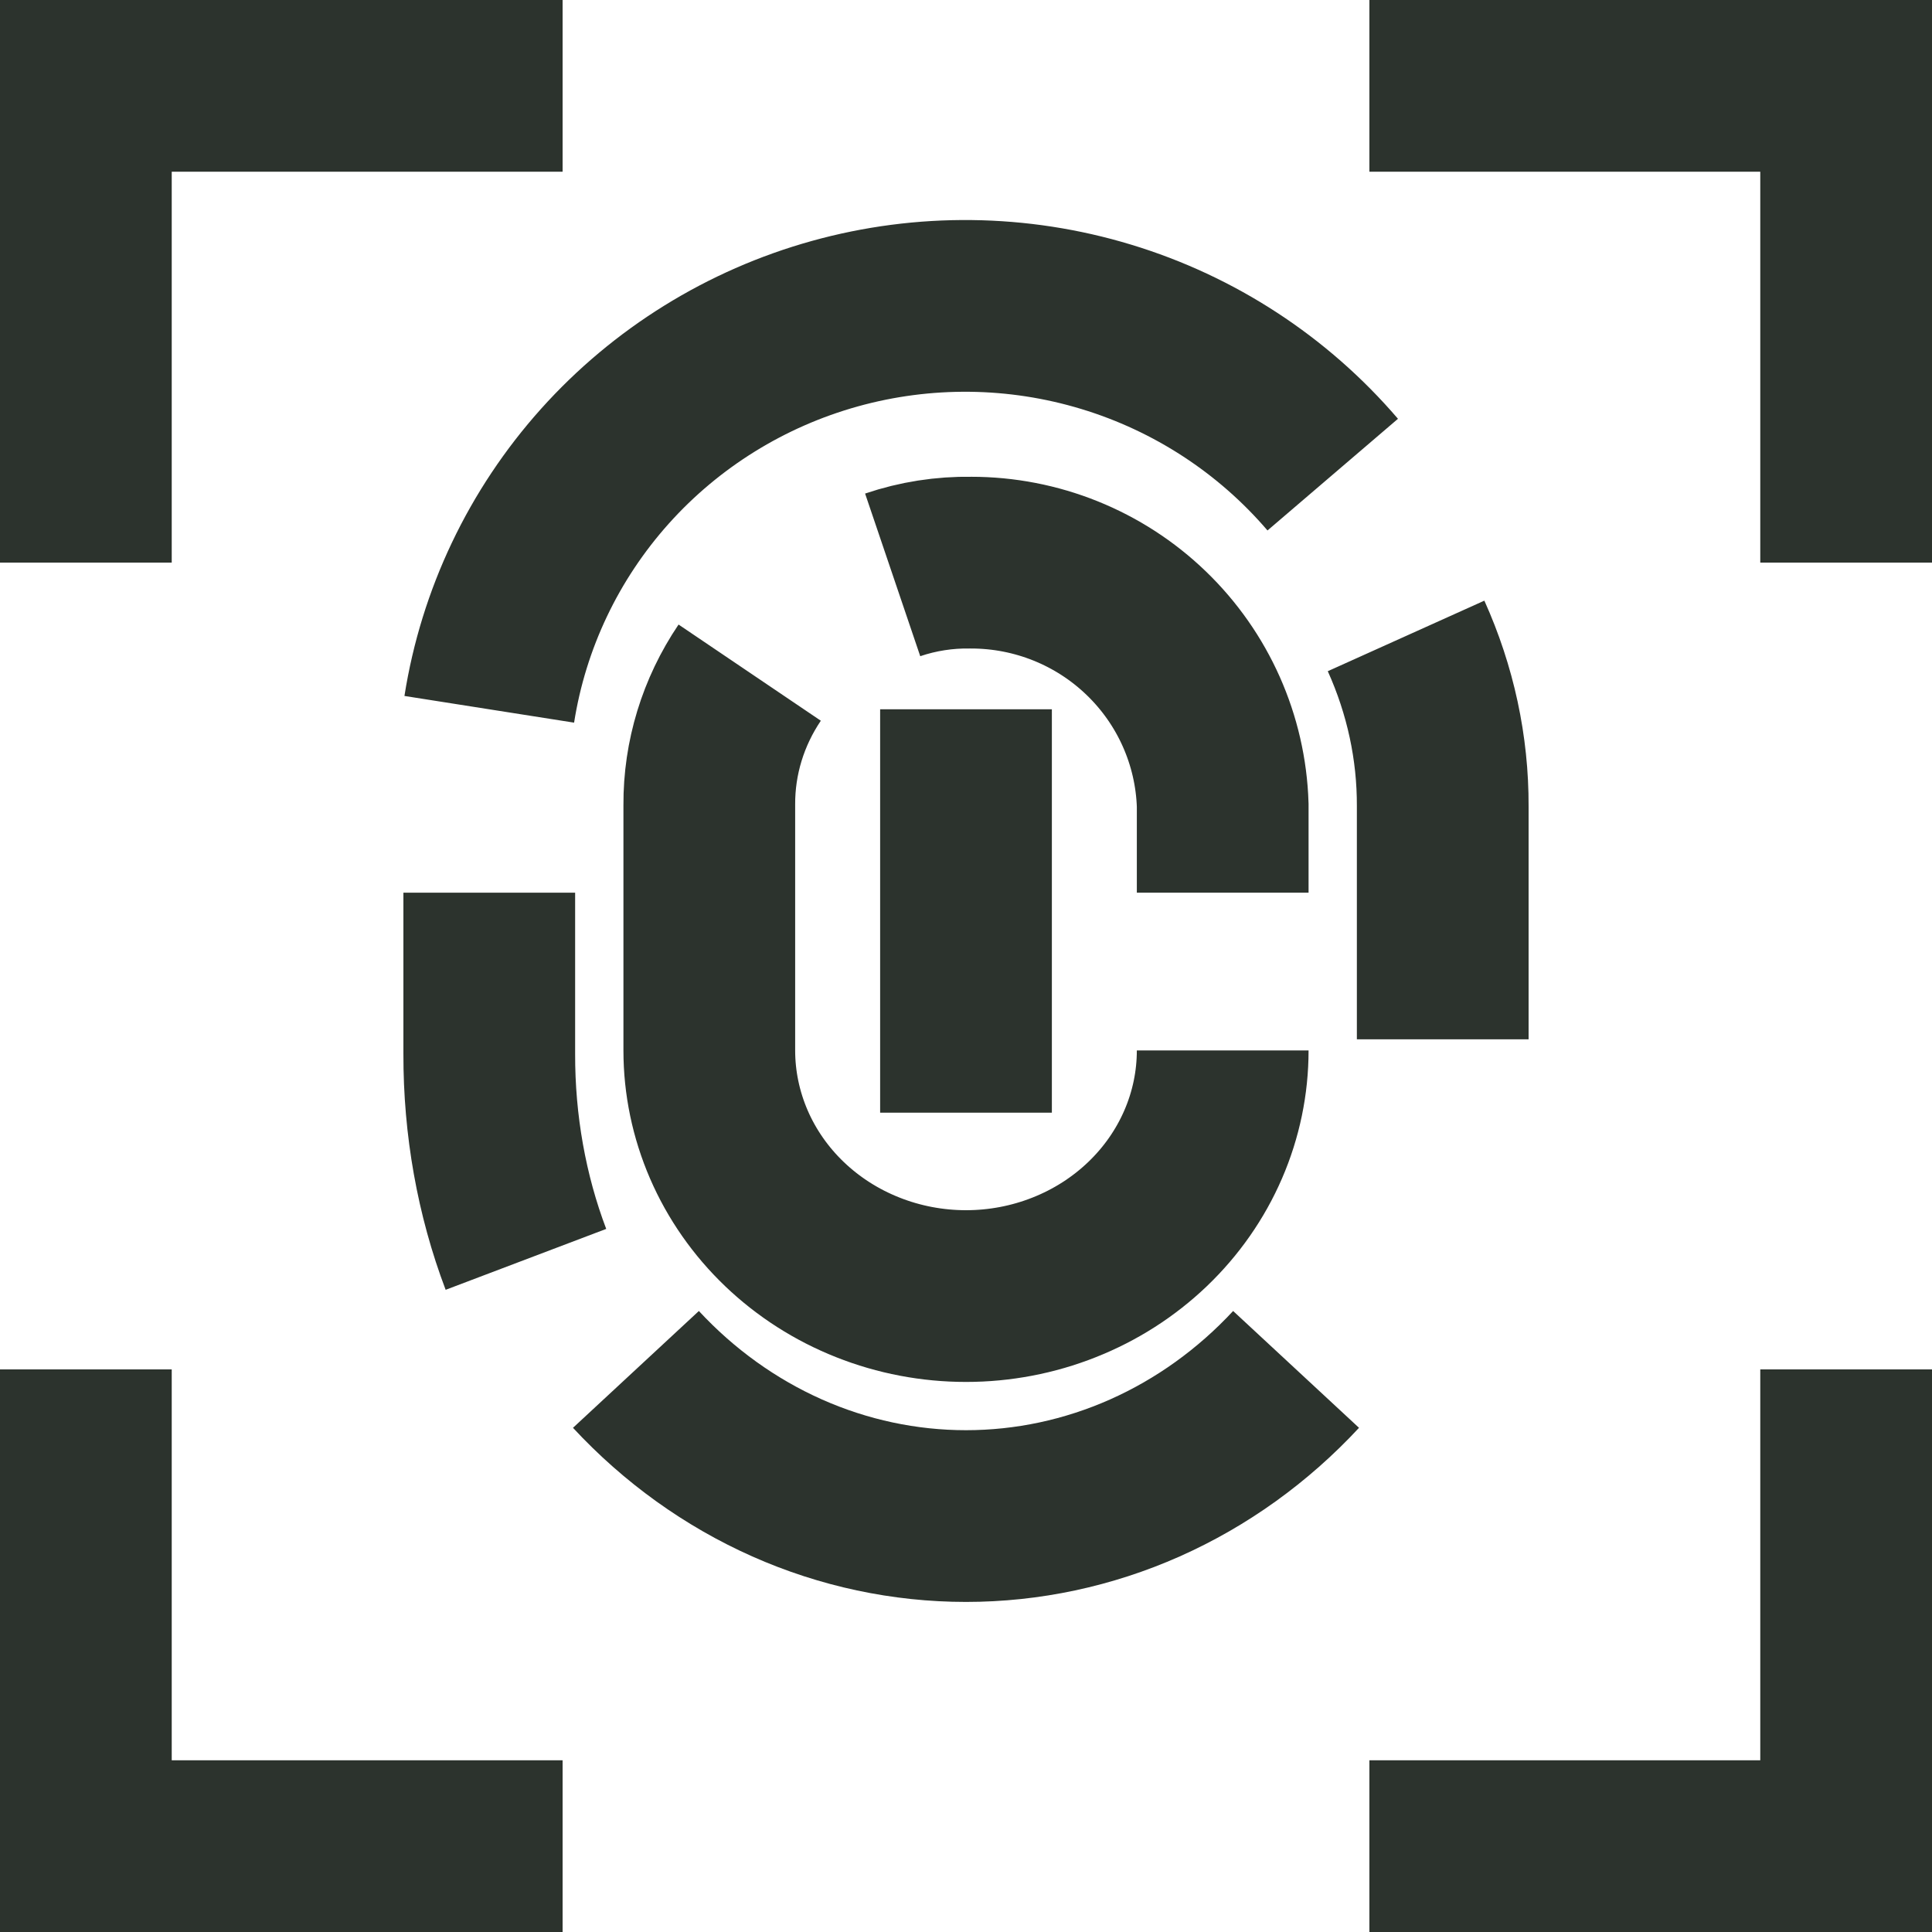
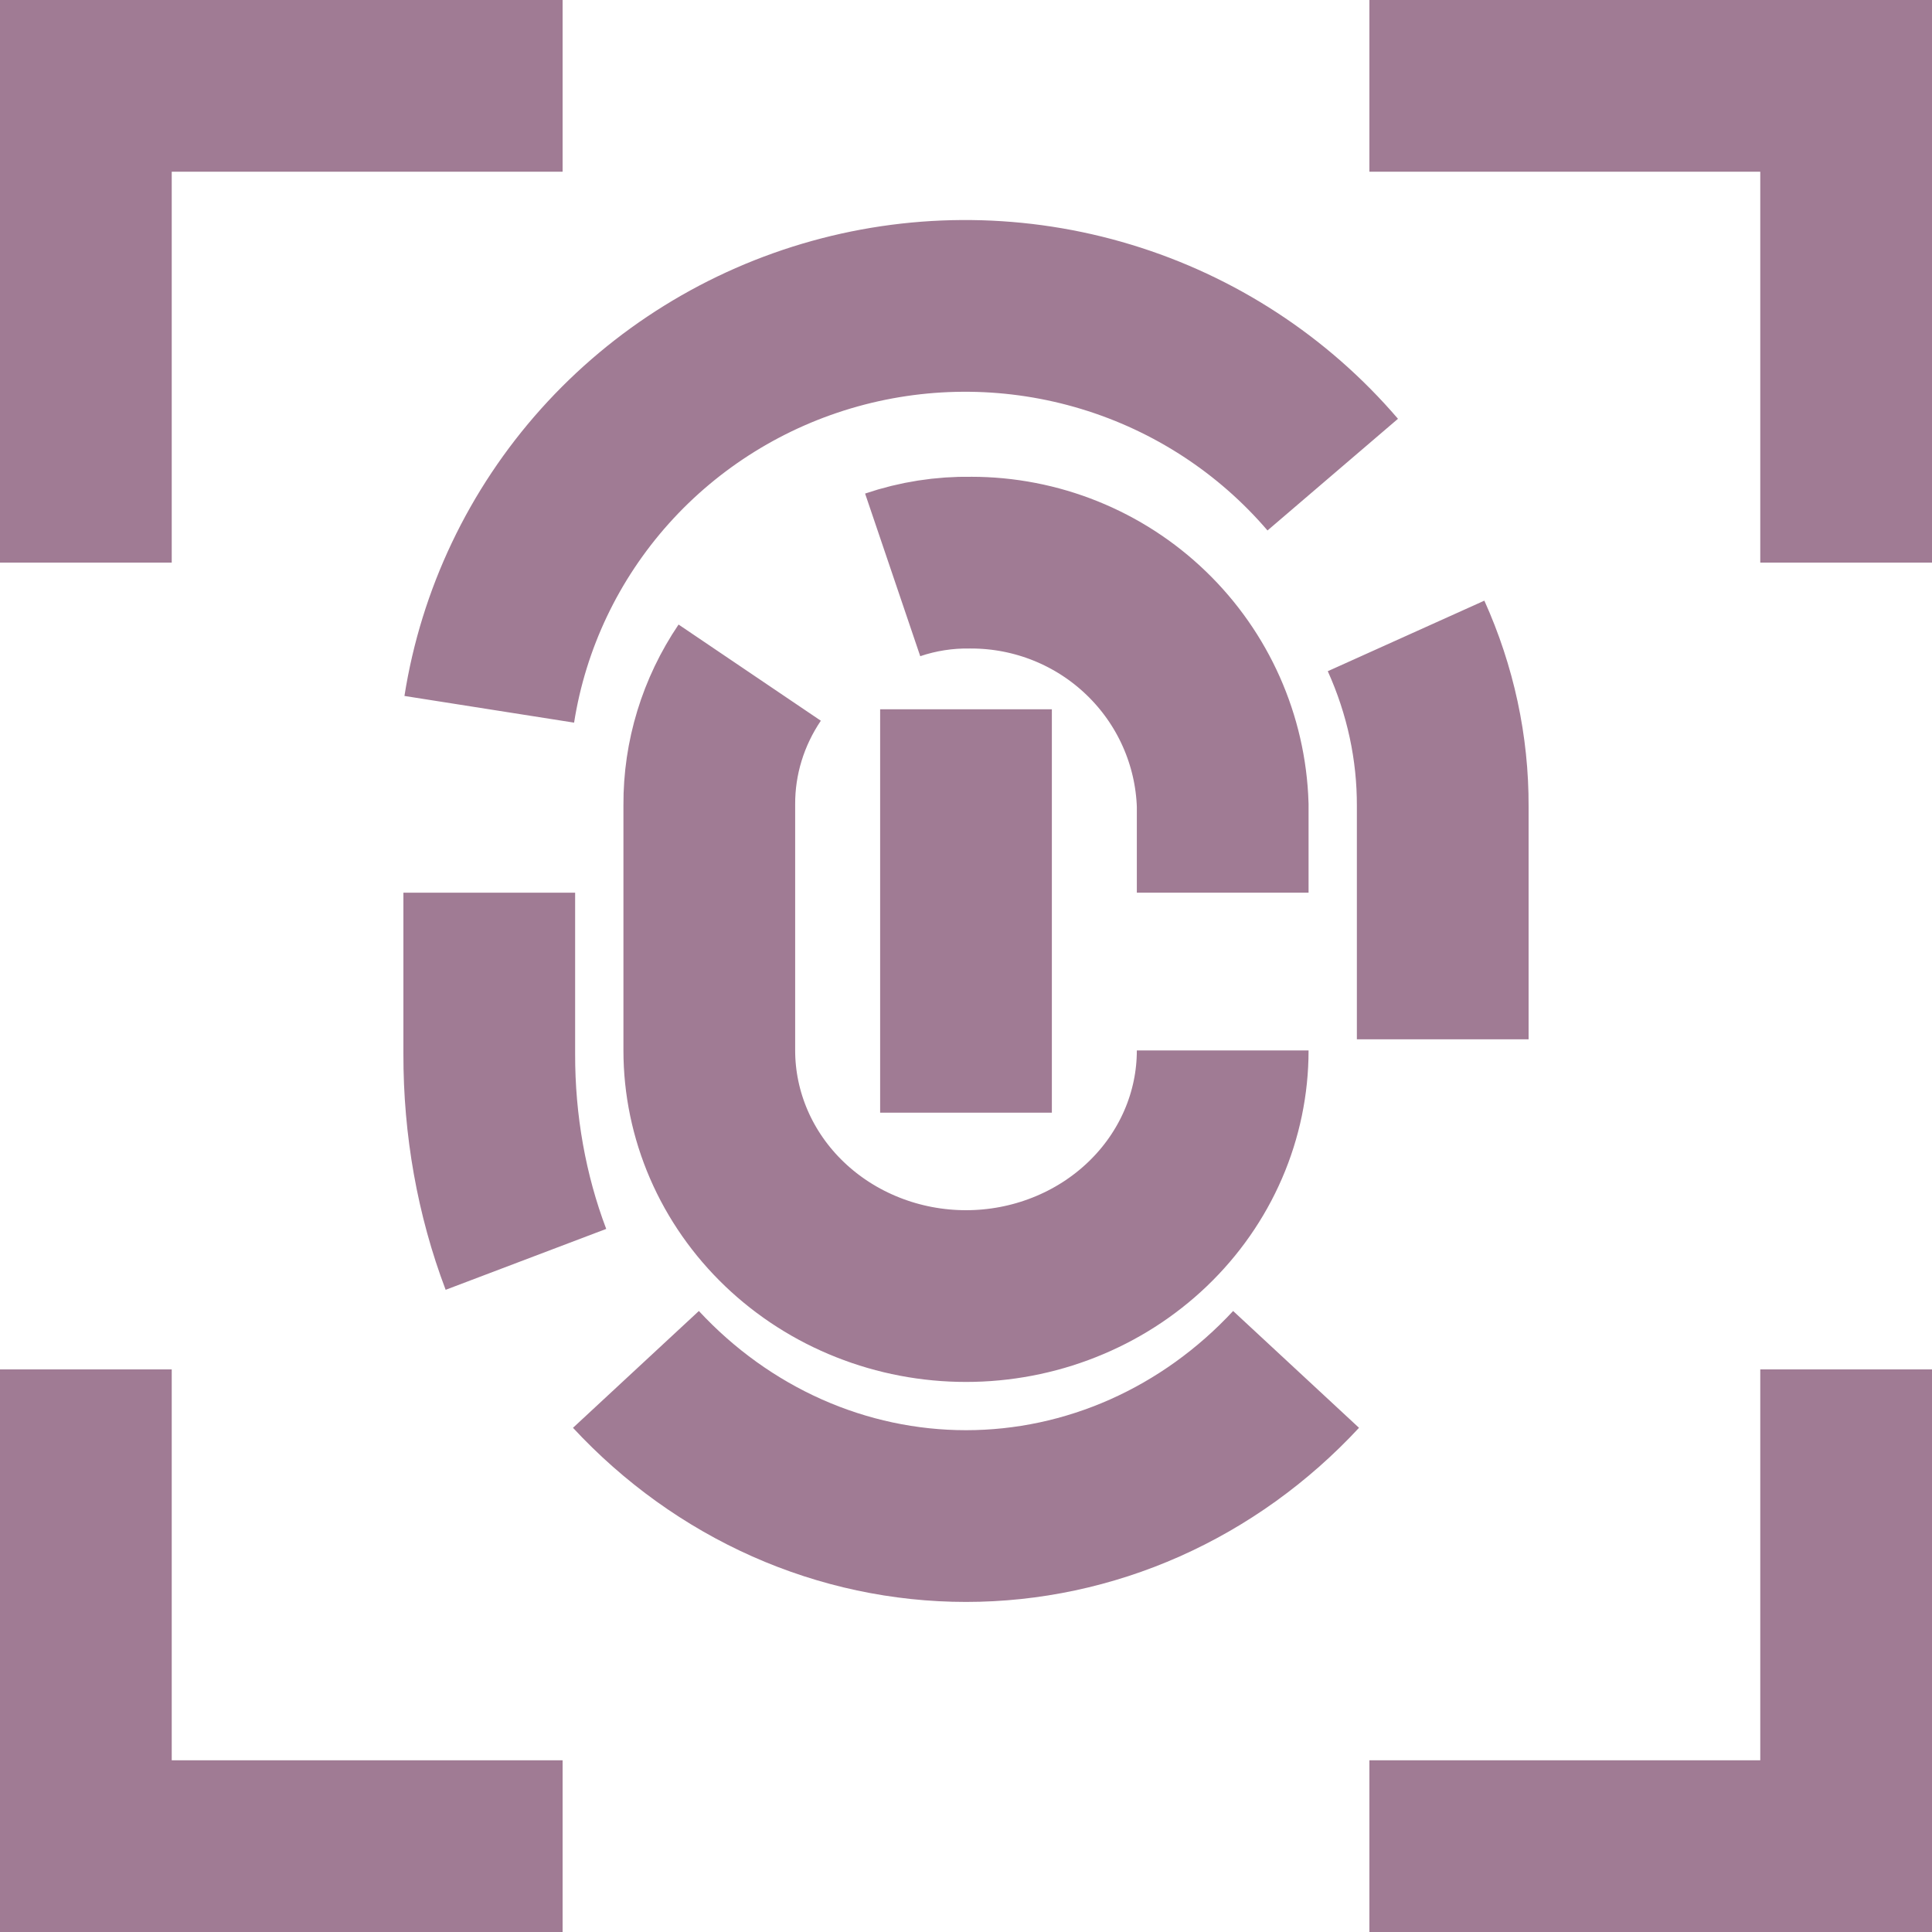
<svg xmlns="http://www.w3.org/2000/svg" width="45" height="45" viewBox="0 0 45 45" fill="none">
-   <path d="M2 31.896V43H13.104M31.896 43H43V31.896M2 13.104V2H13.104M31.896 2H43V13.104M22.5 25.917V16.521M17.462 15.667C16.842 16.584 16.515 17.654 16.521 18.747V24.467C16.521 25.218 16.676 25.962 16.976 26.656C17.276 27.35 17.717 27.981 18.272 28.512C18.827 29.043 19.486 29.465 20.212 29.752C20.937 30.04 21.715 30.188 22.5 30.188C23.285 30.188 24.063 30.04 24.788 29.752C25.514 29.465 26.173 29.043 26.728 28.512C27.283 27.981 27.724 27.35 28.024 26.656C28.325 25.962 28.479 25.218 28.479 24.467M28.479 20.792V18.753C28.431 17.238 27.792 15.802 26.698 14.748C25.604 13.693 24.14 13.104 22.616 13.105C21.996 13.095 21.379 13.191 20.792 13.39M11.396 20.792V24.548C11.392 26.203 11.683 27.838 12.25 29.333M11.396 16.521C11.727 14.417 12.662 12.453 14.089 10.86C15.516 9.268 17.375 8.115 19.445 7.539C21.515 6.963 23.709 6.988 25.765 7.612C27.821 8.235 29.652 9.431 31.042 11.055M33.604 24.208V18.78C33.609 17.422 33.32 16.077 32.75 14.812M14.812 31.896C15.816 32.978 17.013 33.837 18.333 34.424C19.652 35.01 21.069 35.312 22.5 35.312C23.931 35.312 25.348 35.01 26.667 34.424C27.987 33.837 29.184 32.978 30.188 31.896" stroke="#2C332D" stroke-width="4" stroke-miterlimit="10" />
+   <path d="M2 31.896V43H13.104M31.896 43H43V31.896M2 13.104V2H13.104M31.896 2H43V13.104M22.5 25.917V16.521M17.462 15.667C16.842 16.584 16.515 17.654 16.521 18.747V24.467C16.521 25.218 16.676 25.962 16.976 26.656C17.276 27.35 17.717 27.981 18.272 28.512C18.827 29.043 19.486 29.465 20.212 29.752C20.937 30.04 21.715 30.188 22.5 30.188C23.285 30.188 24.063 30.04 24.788 29.752C25.514 29.465 26.173 29.043 26.728 28.512C27.283 27.981 27.724 27.35 28.024 26.656C28.325 25.962 28.479 25.218 28.479 24.467M28.479 20.792V18.753C28.431 17.238 27.792 15.802 26.698 14.748C25.604 13.693 24.14 13.104 22.616 13.105C21.996 13.095 21.379 13.191 20.792 13.39M11.396 20.792V24.548C11.392 26.203 11.683 27.838 12.25 29.333M11.396 16.521C11.727 14.417 12.662 12.453 14.089 10.86C15.516 9.268 17.375 8.115 19.445 7.539C21.515 6.963 23.709 6.988 25.765 7.612C27.821 8.235 29.652 9.431 31.042 11.055M33.604 24.208V18.78C33.609 17.422 33.32 16.077 32.75 14.812M14.812 31.896C15.816 32.978 17.013 33.837 18.333 34.424C19.652 35.01 21.069 35.312 22.5 35.312C23.931 35.312 25.348 35.01 26.667 34.424C27.987 33.837 29.184 32.978 30.188 31.896" stroke="#A07B94" stroke-width="4" stroke-miterlimit="10" />
</svg>
